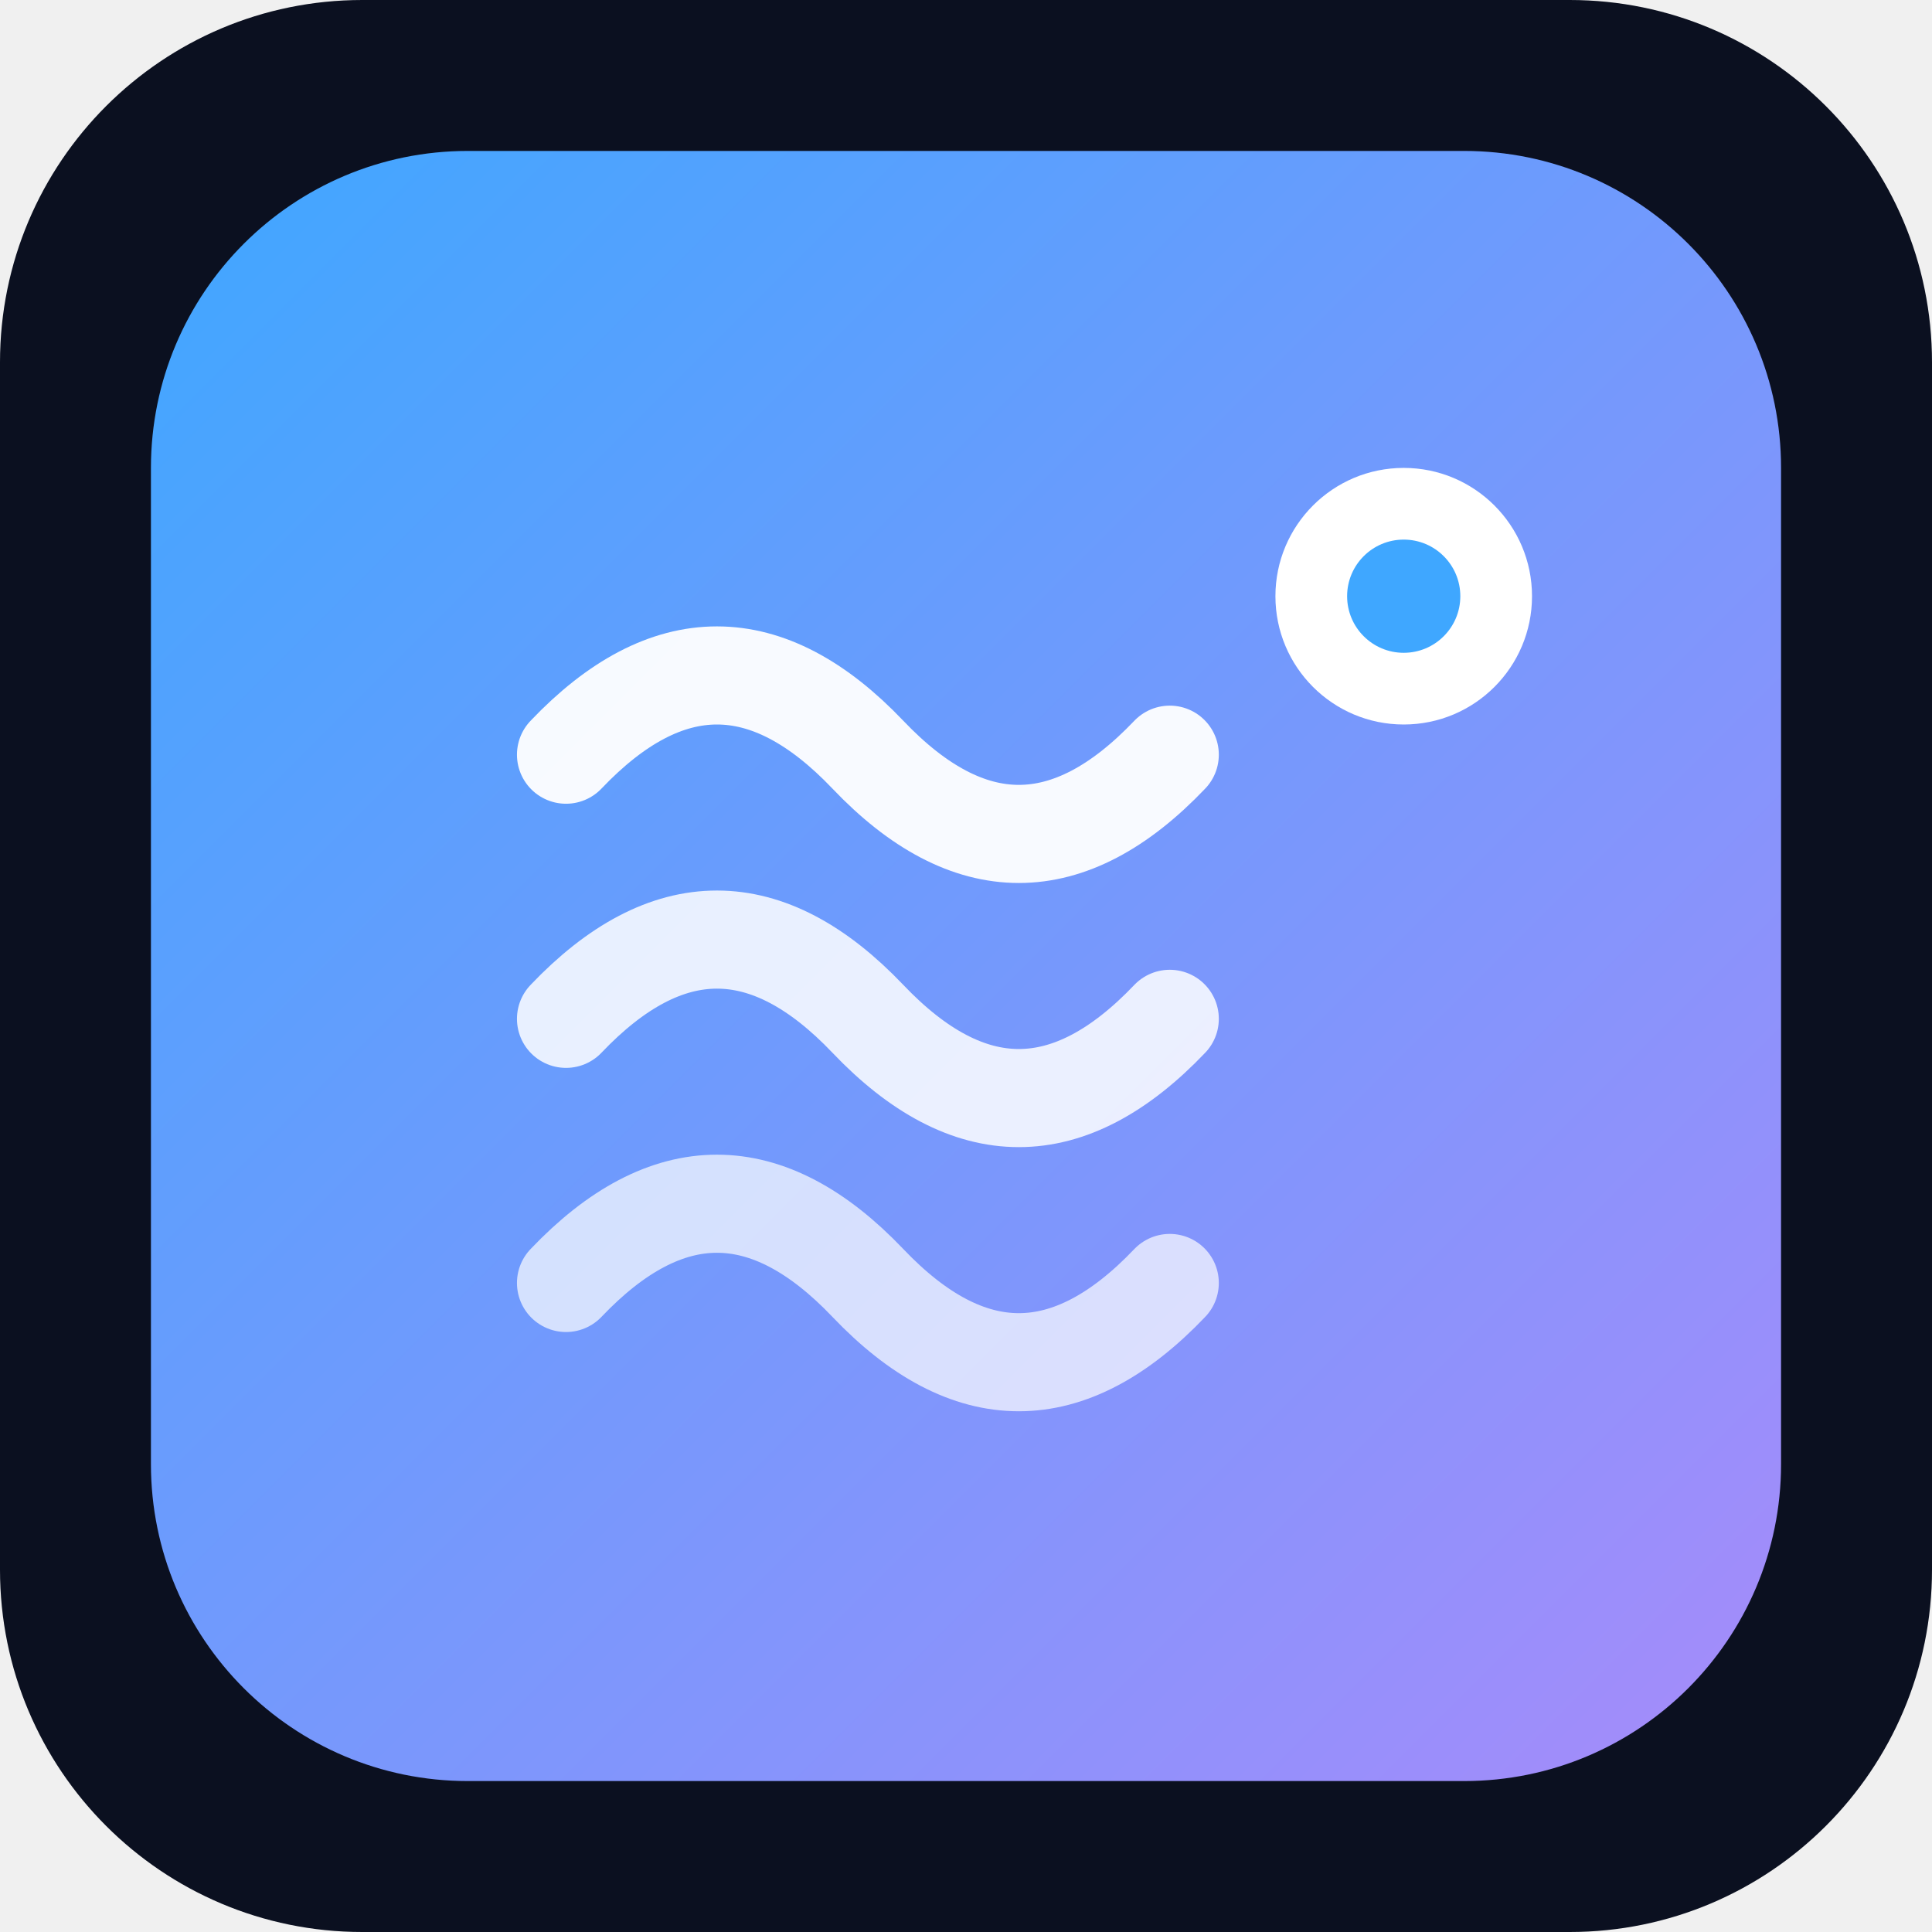
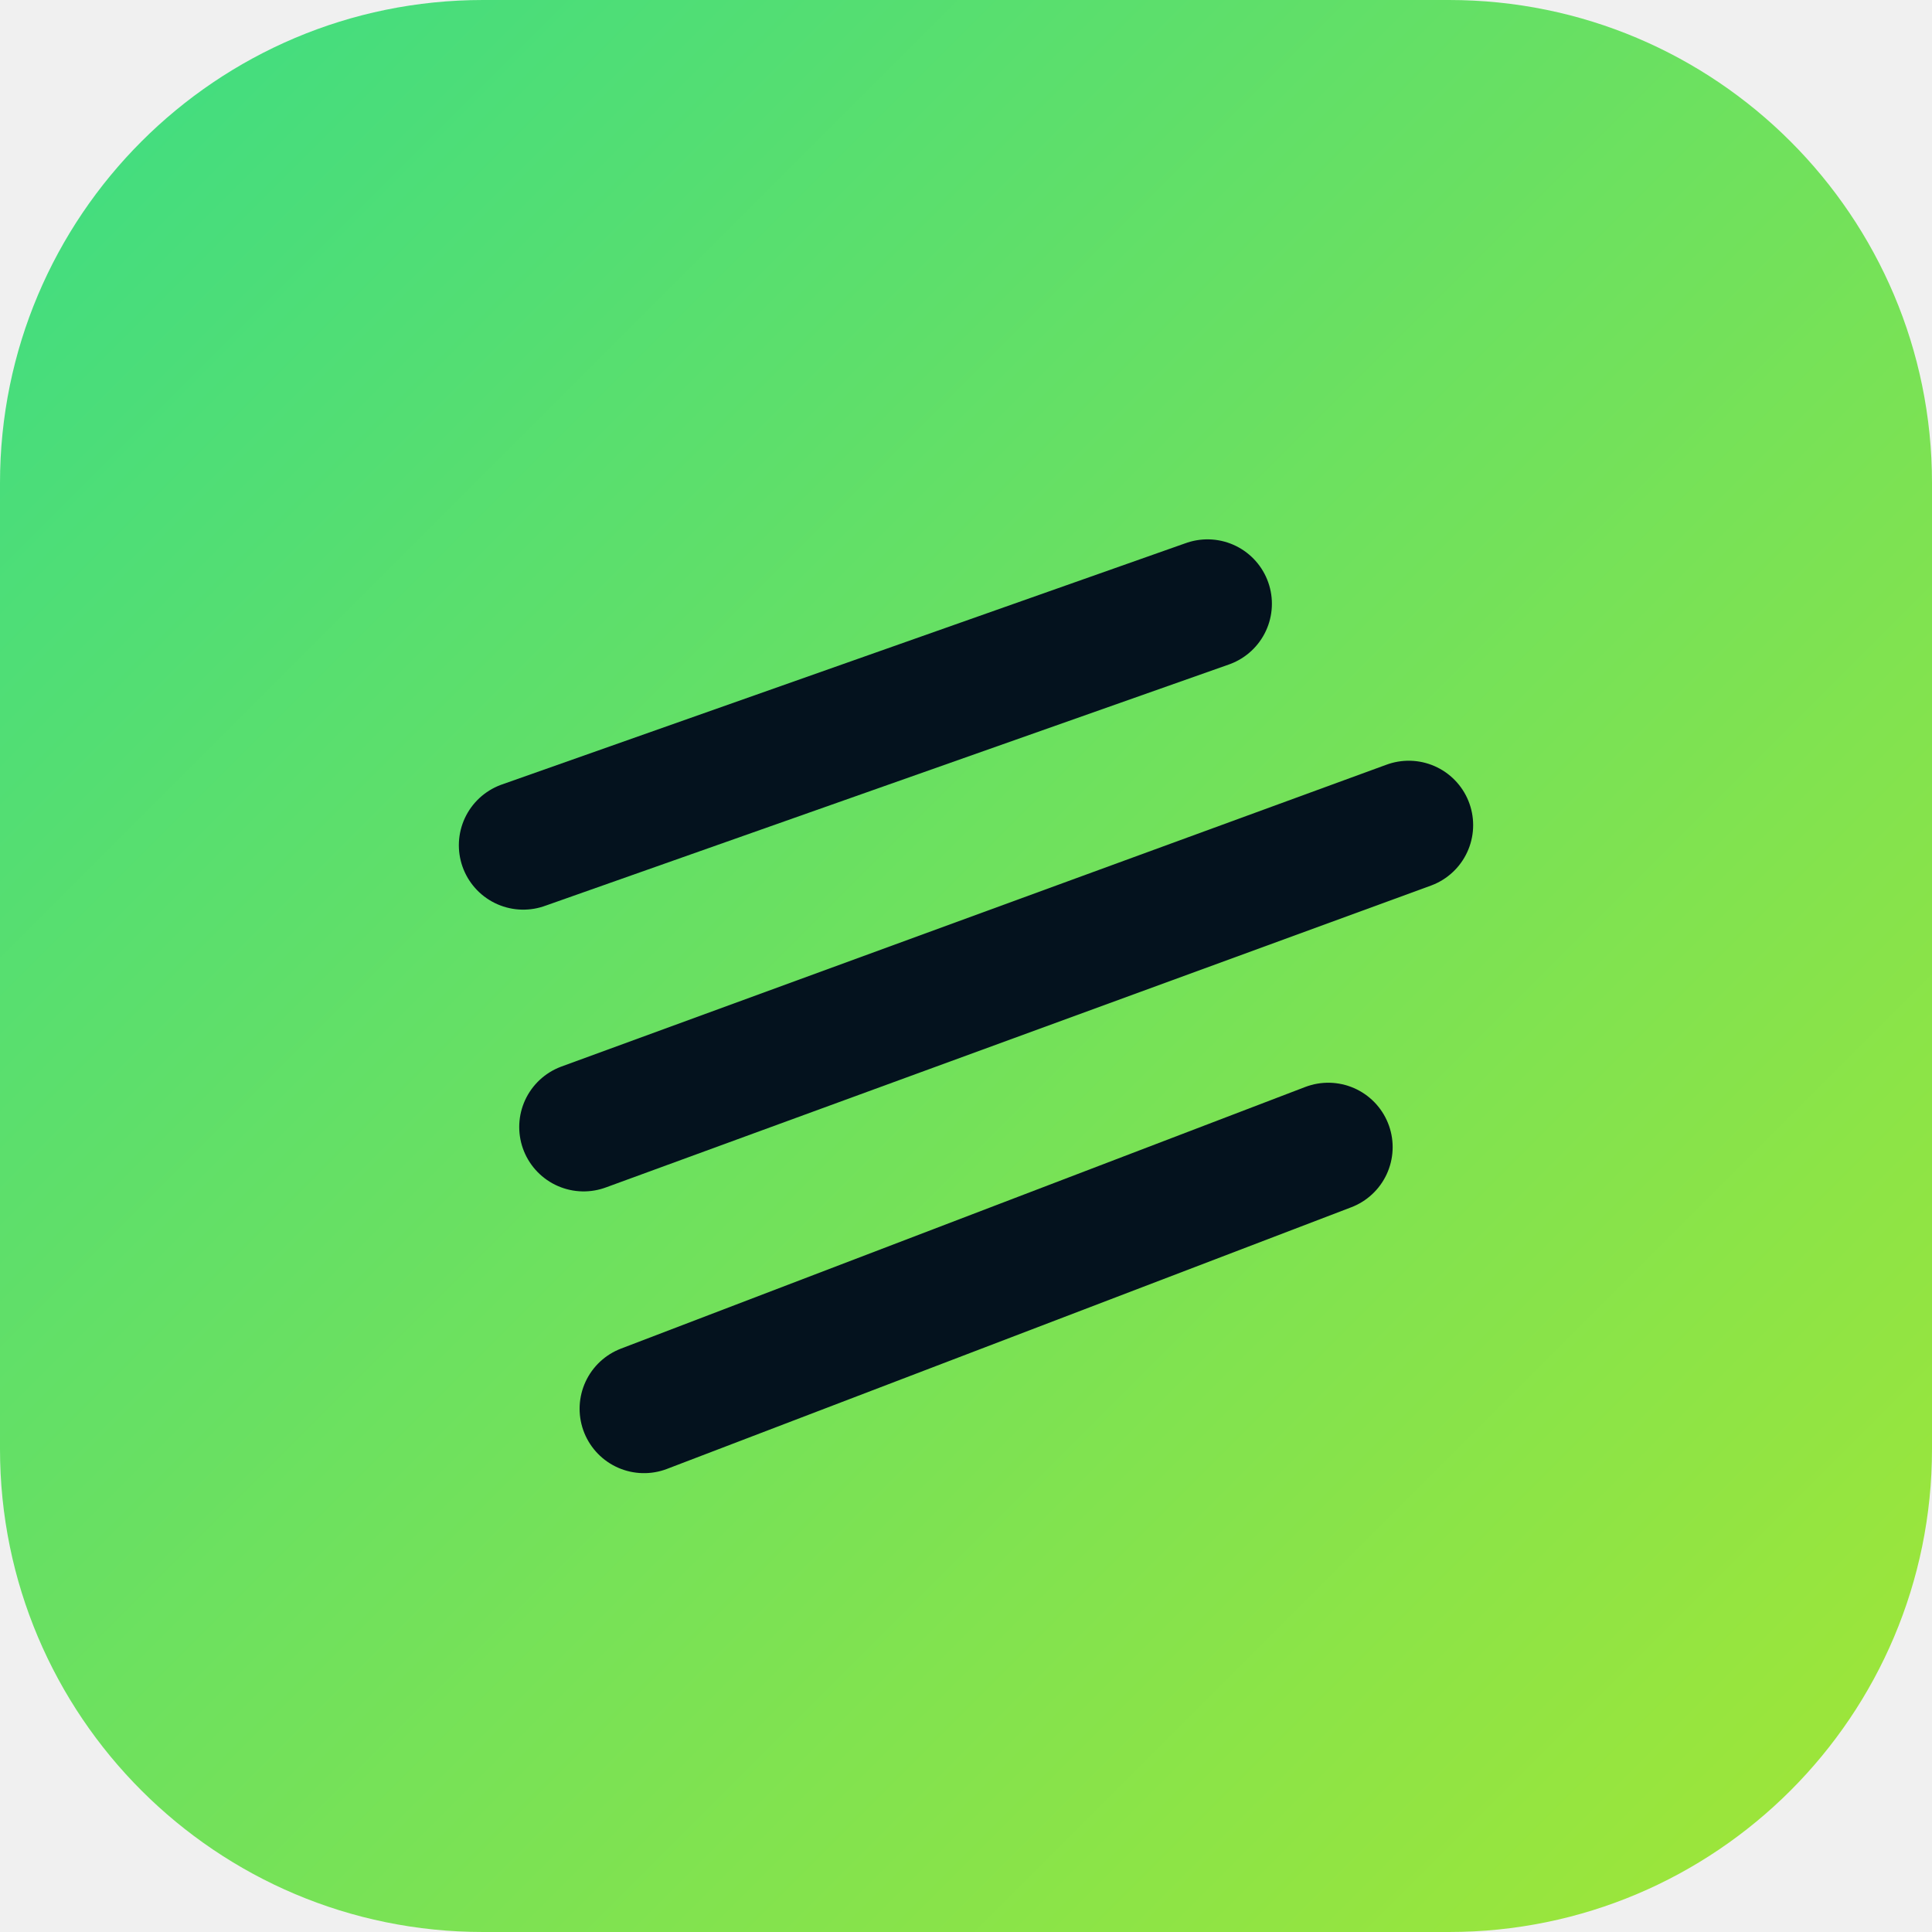
- <svg xmlns="http://www.w3.org/2000/svg" width="512" height="512" viewBox="0 0 512 512">
+ <svg xmlns="http://www.w3.org/2000/svg" width="512" height="512" viewBox="0 0 48 48">
  <defs>
    <linearGradient id="bg" x1="0" y1="0" x2="1" y2="1">
-       <stop offset="0" stop-color="#3fa7ff" />
-       <stop offset="1" stop-color="#a78bfa" />
+       <stop stop-color="#3ddc84" />
+       <stop offset="1" stop-color="#a3e635" />
    </linearGradient>
  </defs>
-   <rect width="512" height="512" rx="96" fill="#0b1020" />
-   <rect x="40" y="40" width="432" height="432" rx="84" fill="url(#bg)" />
-   <g fill="none" stroke="#ffffff" stroke-width="26" stroke-linecap="round">
-     <path d="M150 200 q40 -42 80 0 t80 0" opacity="0.95" />
-     <path d="M150 270 q40 -42 80 0 t80 0" opacity="0.85" />
-     <path d="M150 340 q40 -42 80 0 t80 0" opacity="0.7" />
+   <rect width="48" height="48" rx="12" fill="url(#bg)" />
+   <g stroke="#04121e" stroke-width="3.2" stroke-linecap="round">
+     <line x1="13" y1="21" x2="30" y2="15" />
+     <line x1="14.5" y1="28" x2="35" y2="20.5" />
+     <line x1="16" y1="35" x2="33" y2="28.5" />
  </g>
-   <circle cx="372" cy="158" r="34" fill="#ffffff" />
-   <circle cx="372" cy="158" r="15" fill="#3fa7ff" />
</svg>
